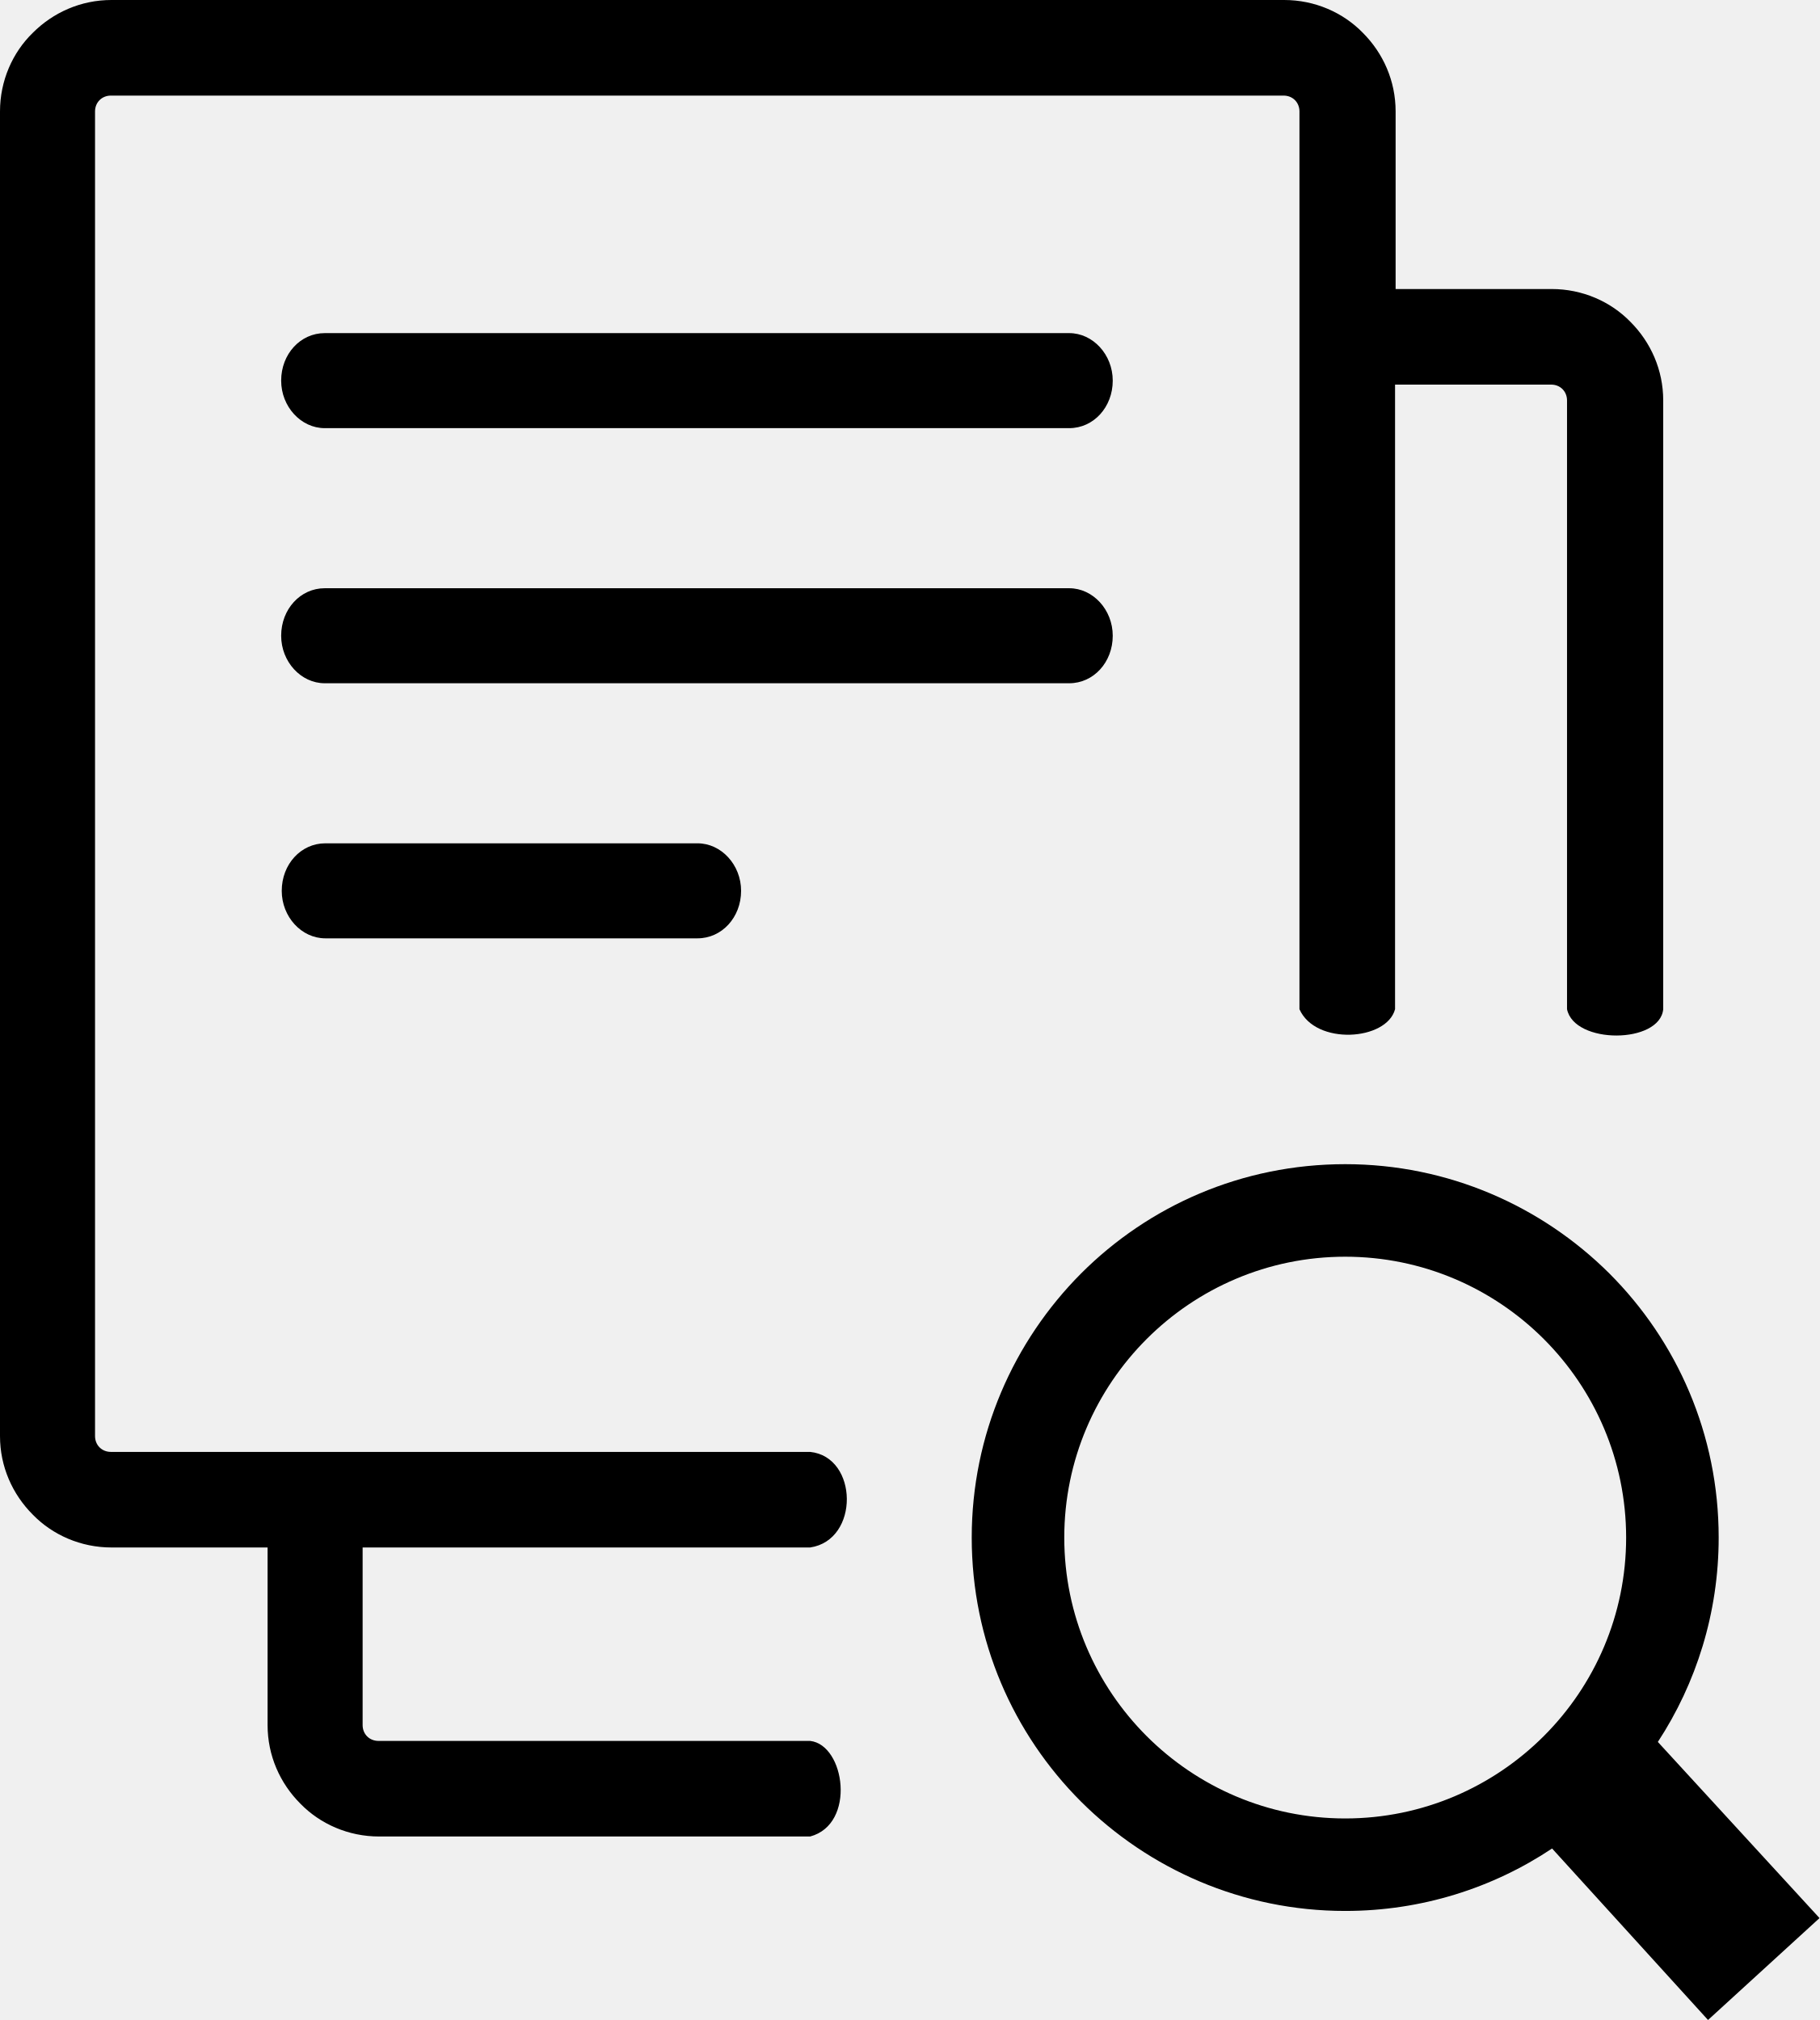
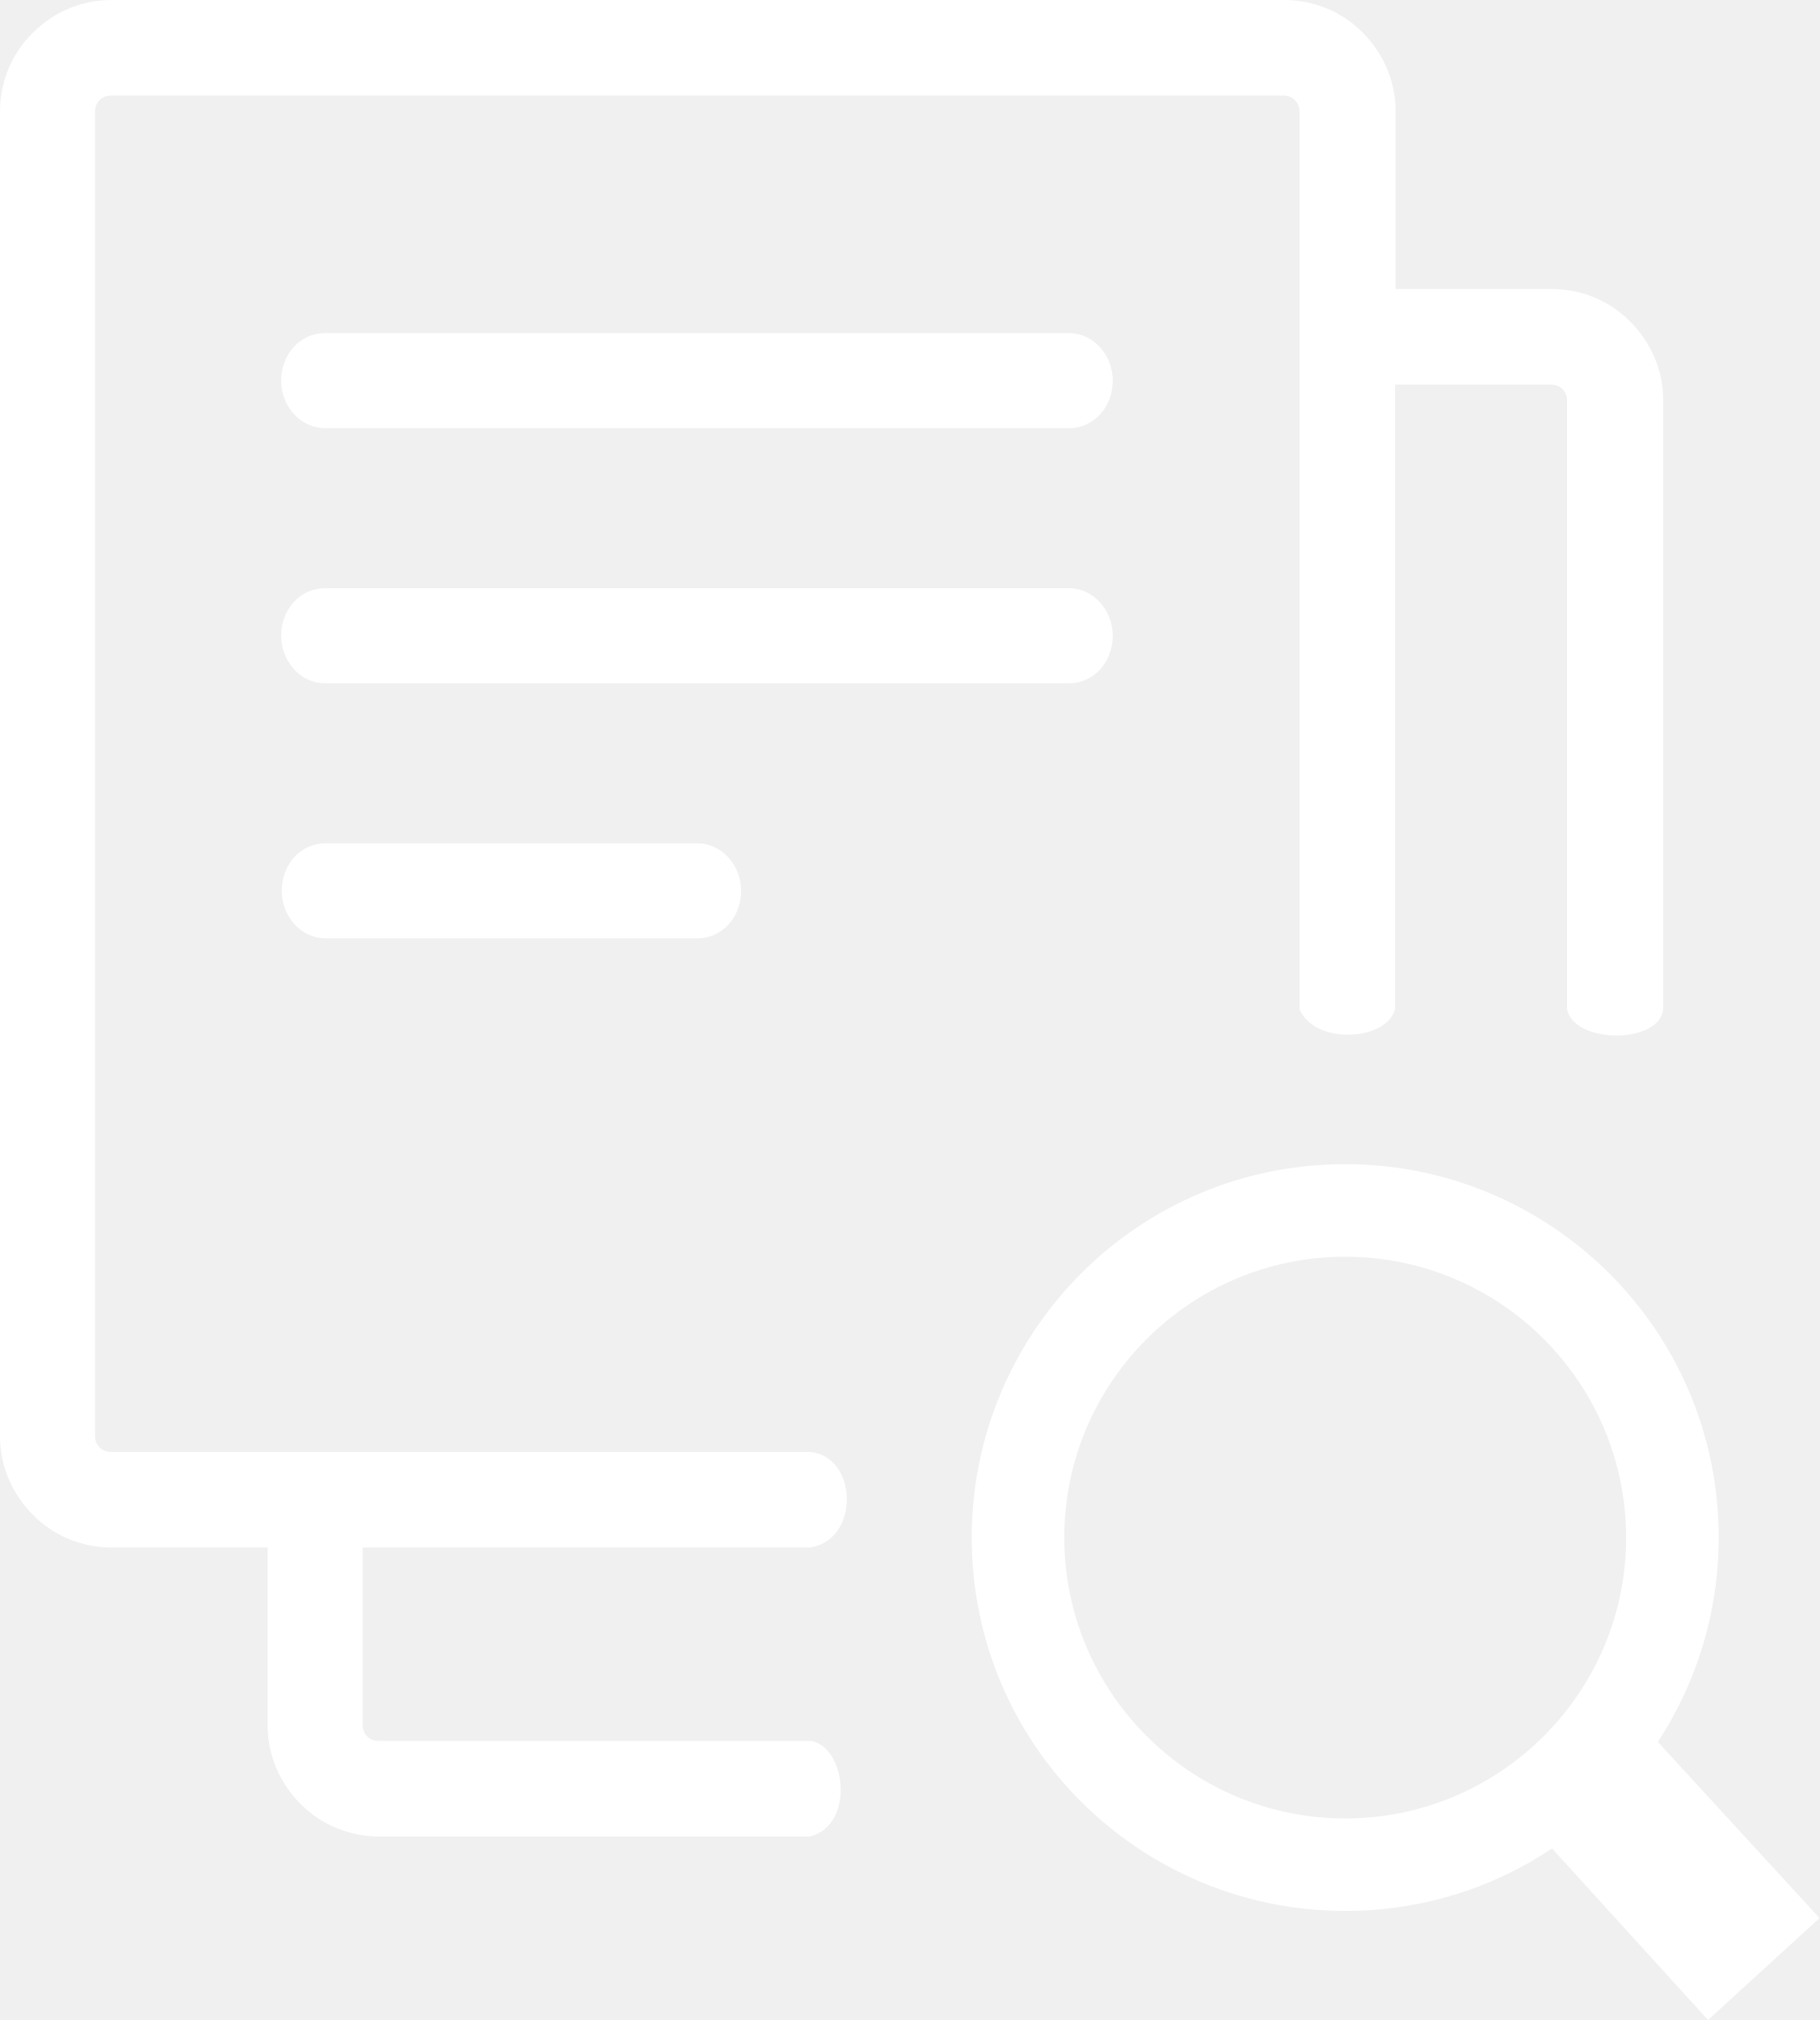
<svg xmlns="http://www.w3.org/2000/svg" version="1.1" id="Layer_1" x="0px" y="0px" width="110.66px" height="122.879px" viewBox="0 0 110.66 122.879" enable-background="new 0 0 110.66 122.879" xml:space="preserve">
  <g>
-     <path d="M81.813,70.818c6.268,0,11.949,2.549,16.066,6.648c4.115,4.117,6.648,9.783,6.648,16.066c0,4.582-1.365,8.865-3.699,12.432 l9.832,10.715l-6.781,6.199l-9.484-10.432c-3.6,2.4-7.932,3.799-12.582,3.799c-6.266,0-11.949-2.549-16.064-6.648 c-4.117-4.117-6.65-9.783-6.65-16.064c0-6.268,2.551-11.949,6.65-16.066C69.863,73.35,75.531,70.818,81.813,70.818L81.813,70.818z M19.784,57.08c-1.445,0-2.649-1.308-2.649-2.89c0-1.617,1.169-2.89,2.649-2.89h22.639c1.445,0,2.649,1.308,2.649,2.89 c0,1.617-1.17,2.89-2.649,2.89H19.784L19.784,57.08z M84.879,17.582h9.496c1.859,0,3.58,0.757,4.783,1.995 c1.238,1.239,1.996,2.925,1.996,4.783v37.031c-0.203,2.121-5.41,2.148-5.85,0V24.359c0-0.275-0.104-0.516-0.275-0.688 c-0.172-0.172-0.412-0.275-0.688-0.275h-9.496v37.995c-0.506,1.924-4.838,2.213-5.814,0V6.778c0-0.275-0.104-0.516-0.275-0.688 c-0.172-0.172-0.414-0.275-0.689-0.275H6.744c-0.275,0-0.517,0.103-0.688,0.275C5.883,6.262,5.78,6.502,5.78,6.778v80.58 c0,0.275,0.103,0.516,0.275,0.688s0.413,0.275,0.688,0.275h42.53c2.929,0.301,3.017,5.365,0,5.814H22.054v10.803 c0,0.275,0.104,0.518,0.275,0.689s0.413,0.275,0.688,0.275h26.256c2.122,0.238,2.805,5.063,0,5.814H23.052 c-1.858,0-3.578-0.758-4.782-1.996c-1.239-1.238-1.996-2.924-1.996-4.783V94.135H6.778c-1.858,0-3.578-0.758-4.782-1.996 C0.757,90.9,0,89.215,0,87.357V6.778C0,4.92,0.757,3.2,1.996,1.995C3.234,0.757,4.92,0,6.778,0h71.324 c1.857,0,3.578,0.757,4.783,1.995c1.238,1.239,1.994,2.925,1.994,4.783V17.582L84.879,17.582L84.879,17.582z M19.749,26.045 c-1.445,0-2.649-1.308-2.649-2.891c0-1.617,1.17-2.89,2.649-2.89h45.278c1.445,0,2.648,1.308,2.648,2.89 c0,1.617-1.168,2.891-2.648,2.891H19.749L19.749,26.045z M19.749,41.563c-1.445,0-2.649-1.308-2.649-2.89 c0-1.617,1.17-2.89,2.649-2.89h45.278c1.445,0,2.648,1.307,2.648,2.89c0,1.617-1.168,2.89-2.648,2.89H19.749L19.749,41.563z M93.891,81.455c-3.09-3.09-7.365-5.008-12.078-5.008c-4.711,0-8.986,1.918-12.076,5.008s-5.01,7.365-5.01,12.078 c0,4.711,1.92,8.986,5.01,12.076s7.365,5.01,12.076,5.01c4.713,0,8.988-1.92,12.078-5.01s5.008-7.365,5.008-12.076 C98.898,88.82,96.98,84.545,93.891,81.455L93.891,81.455L93.891,81.455z" />
+     <path fill="#fff" d="M81.813,70.818c6.268,0,11.949,2.549,16.066,6.648c4.115,4.117,6.648,9.783,6.648,16.066c0,4.582-1.365,8.865-3.699,12.432 l9.832,10.715l-6.781,6.199l-9.484-10.432c-3.6,2.4-7.932,3.799-12.582,3.799c-6.266,0-11.949-2.549-16.064-6.648 c-4.117-4.117-6.65-9.783-6.65-16.064c0-6.268,2.551-11.949,6.65-16.066C69.863,73.35,75.531,70.818,81.813,70.818L81.813,70.818z M19.784,57.08c-1.445,0-2.649-1.308-2.649-2.89c0-1.617,1.169-2.89,2.649-2.89h22.639c1.445,0,2.649,1.308,2.649,2.89 c0,1.617-1.17,2.89-2.649,2.89H19.784L19.784,57.08z M84.879,17.582h9.496c1.859,0,3.58,0.757,4.783,1.995 c1.238,1.239,1.996,2.925,1.996,4.783v37.031c-0.203,2.121-5.41,2.148-5.85,0V24.359c0-0.275-0.104-0.516-0.275-0.688 c-0.172-0.172-0.412-0.275-0.688-0.275h-9.496v37.995c-0.506,1.924-4.838,2.213-5.814,0V6.778c0-0.275-0.104-0.516-0.275-0.688 c-0.172-0.172-0.414-0.275-0.689-0.275H6.744c-0.275,0-0.517,0.103-0.688,0.275C5.883,6.262,5.78,6.502,5.78,6.778v80.58 c0,0.275,0.103,0.516,0.275,0.688s0.413,0.275,0.688,0.275h42.53c2.929,0.301,3.017,5.365,0,5.814H22.054v10.803 c0,0.275,0.104,0.518,0.275,0.689s0.413,0.275,0.688,0.275h26.256c2.122,0.238,2.805,5.063,0,5.814H23.052 c-1.858,0-3.578-0.758-4.782-1.996c-1.239-1.238-1.996-2.924-1.996-4.783V94.135H6.778c-1.858,0-3.578-0.758-4.782-1.996 C0.757,90.9,0,89.215,0,87.357V6.778C0,4.92,0.757,3.2,1.996,1.995C3.234,0.757,4.92,0,6.778,0h71.324 c1.857,0,3.578,0.757,4.783,1.995c1.238,1.239,1.994,2.925,1.994,4.783V17.582L84.879,17.582L84.879,17.582z M19.749,26.045 c-1.445,0-2.649-1.308-2.649-2.891c0-1.617,1.17-2.89,2.649-2.89h45.278c1.445,0,2.648,1.308,2.648,2.89 c0,1.617-1.168,2.891-2.648,2.891H19.749L19.749,26.045z M19.749,41.563c-1.445,0-2.649-1.308-2.649-2.89 c0-1.617,1.17-2.89,2.649-2.89h45.278c1.445,0,2.648,1.307,2.648,2.89c0,1.617-1.168,2.89-2.648,2.89H19.749L19.749,41.563z M93.891,81.455c-3.09-3.09-7.365-5.008-12.078-5.008c-4.711,0-8.986,1.918-12.076,5.008s-5.01,7.365-5.01,12.078 c0,4.711,1.92,8.986,5.01,12.076s7.365,5.01,12.076,5.01c4.713,0,8.988-1.92,12.078-5.01s5.008-7.365,5.008-12.076 C98.898,88.82,96.98,84.545,93.891,81.455L93.891,81.455L93.891,81.455z" />
  </g>
</svg>
